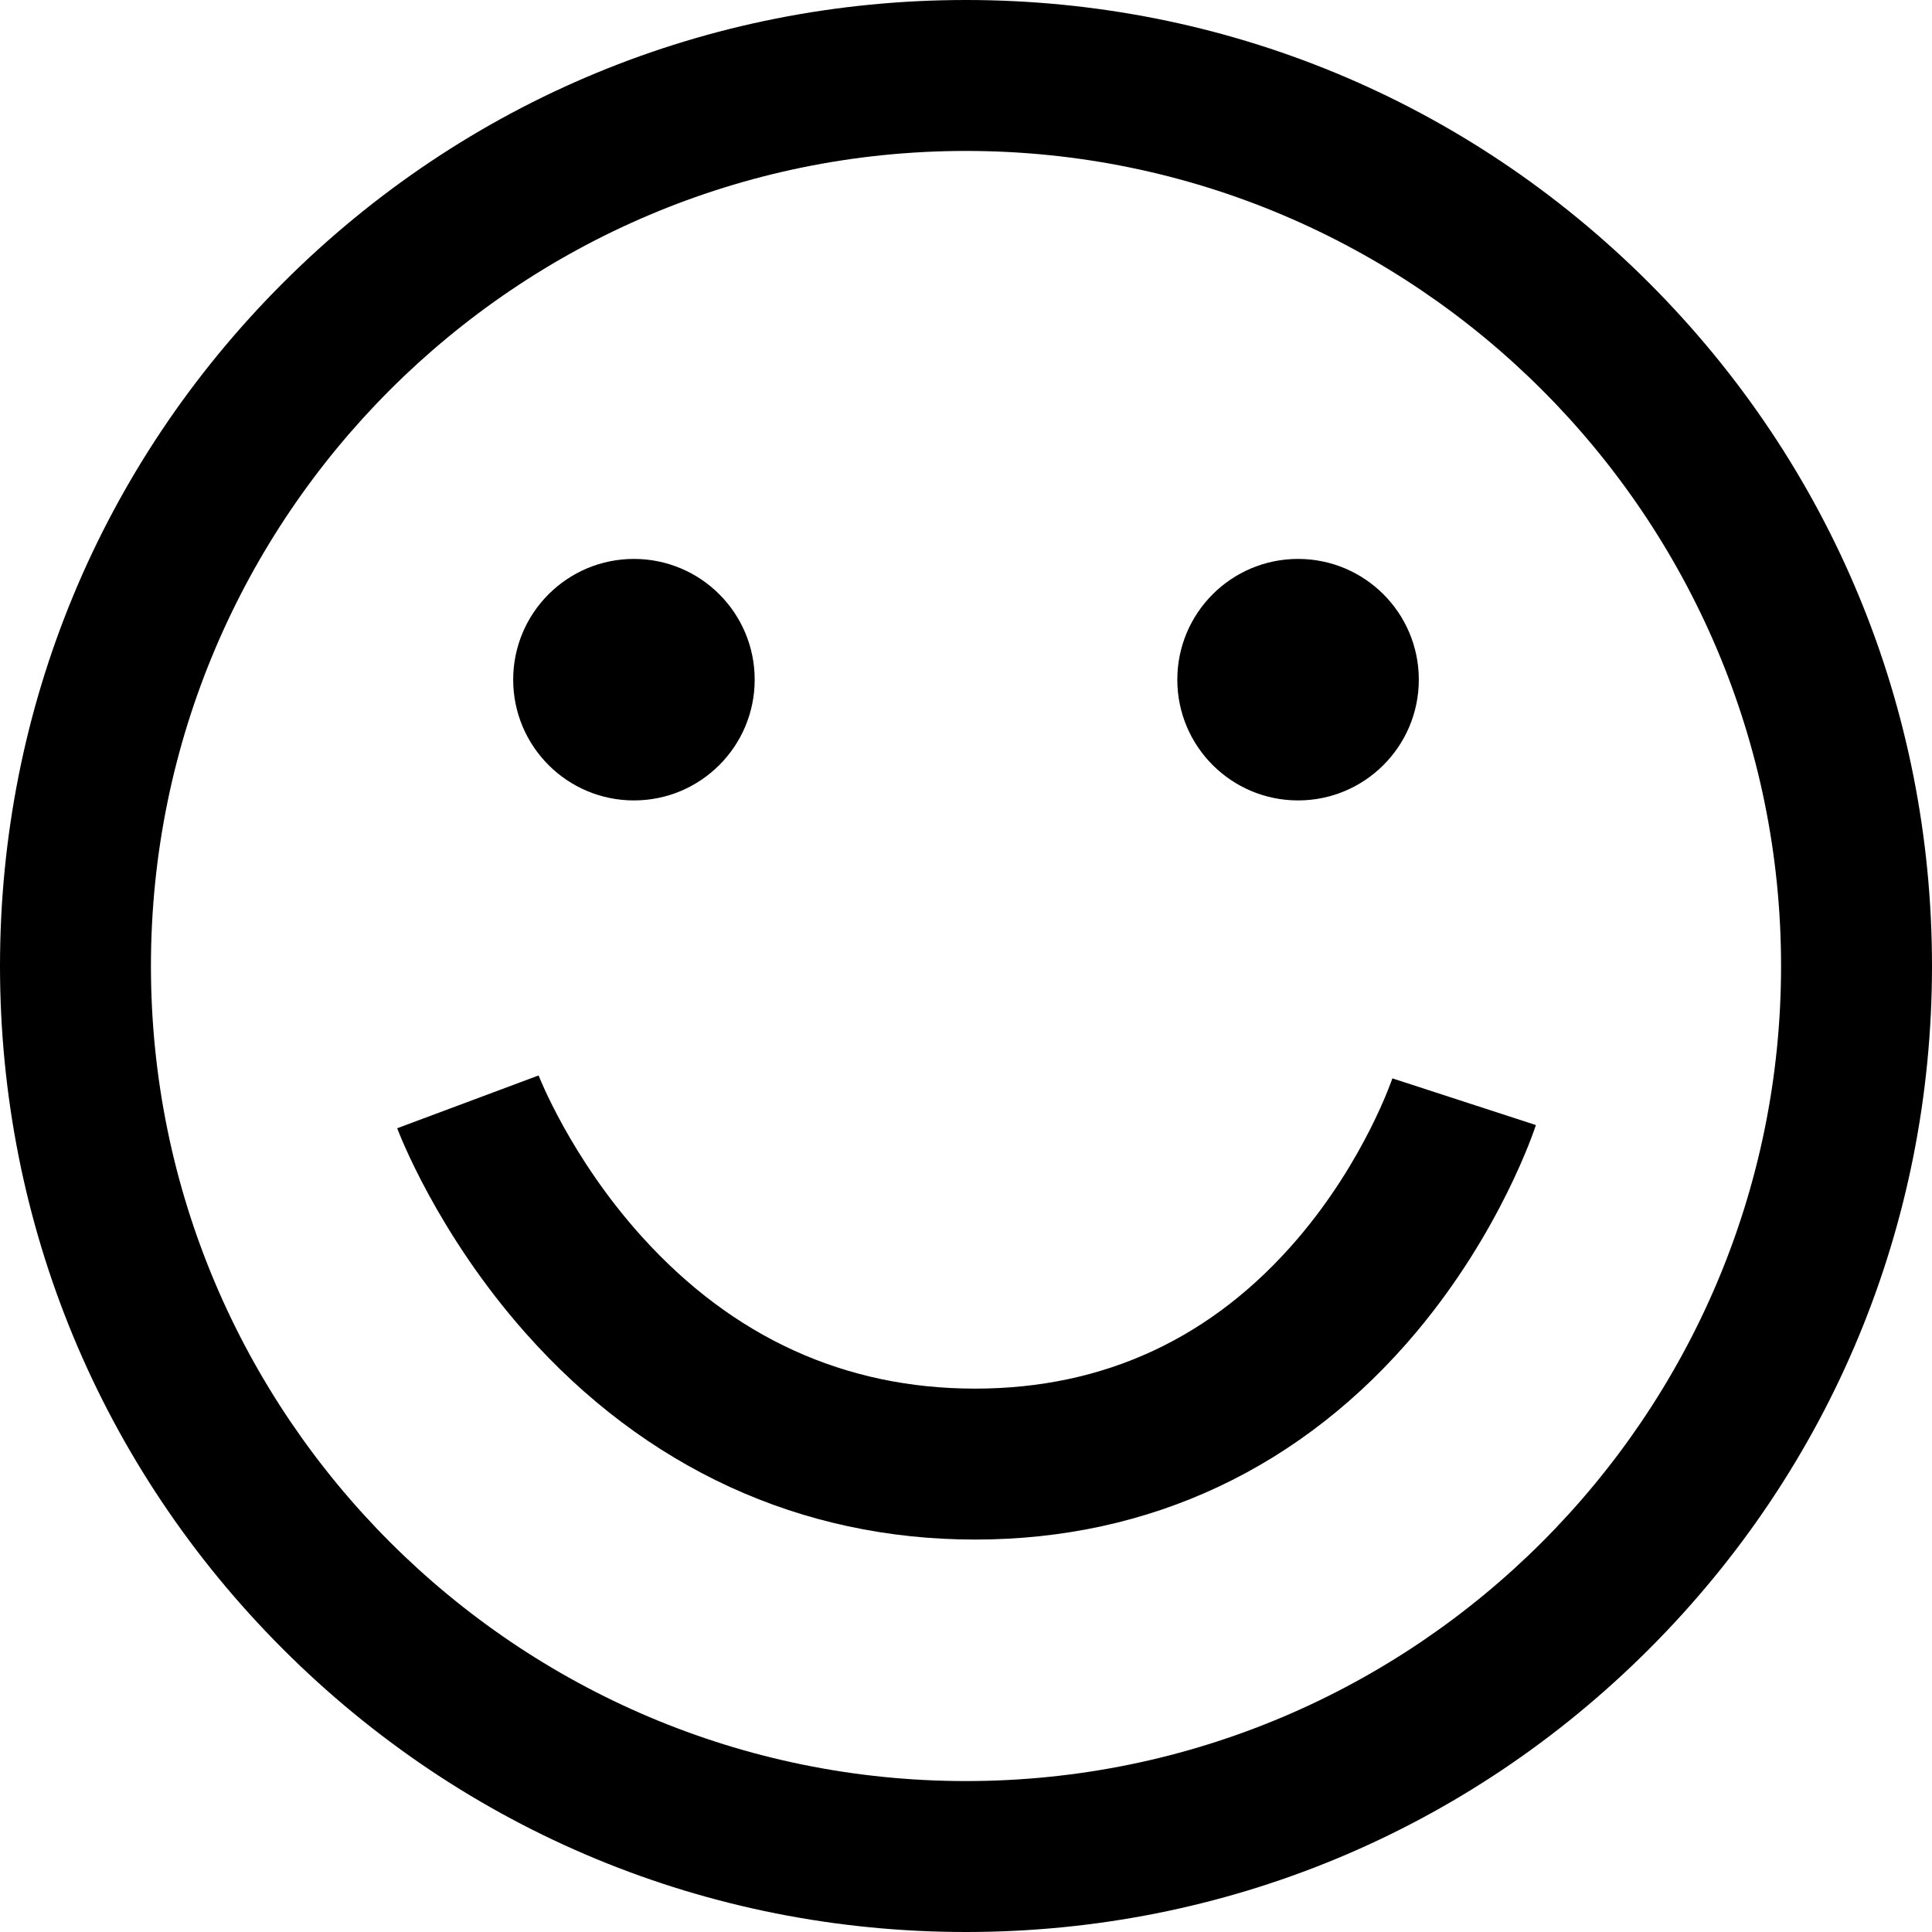
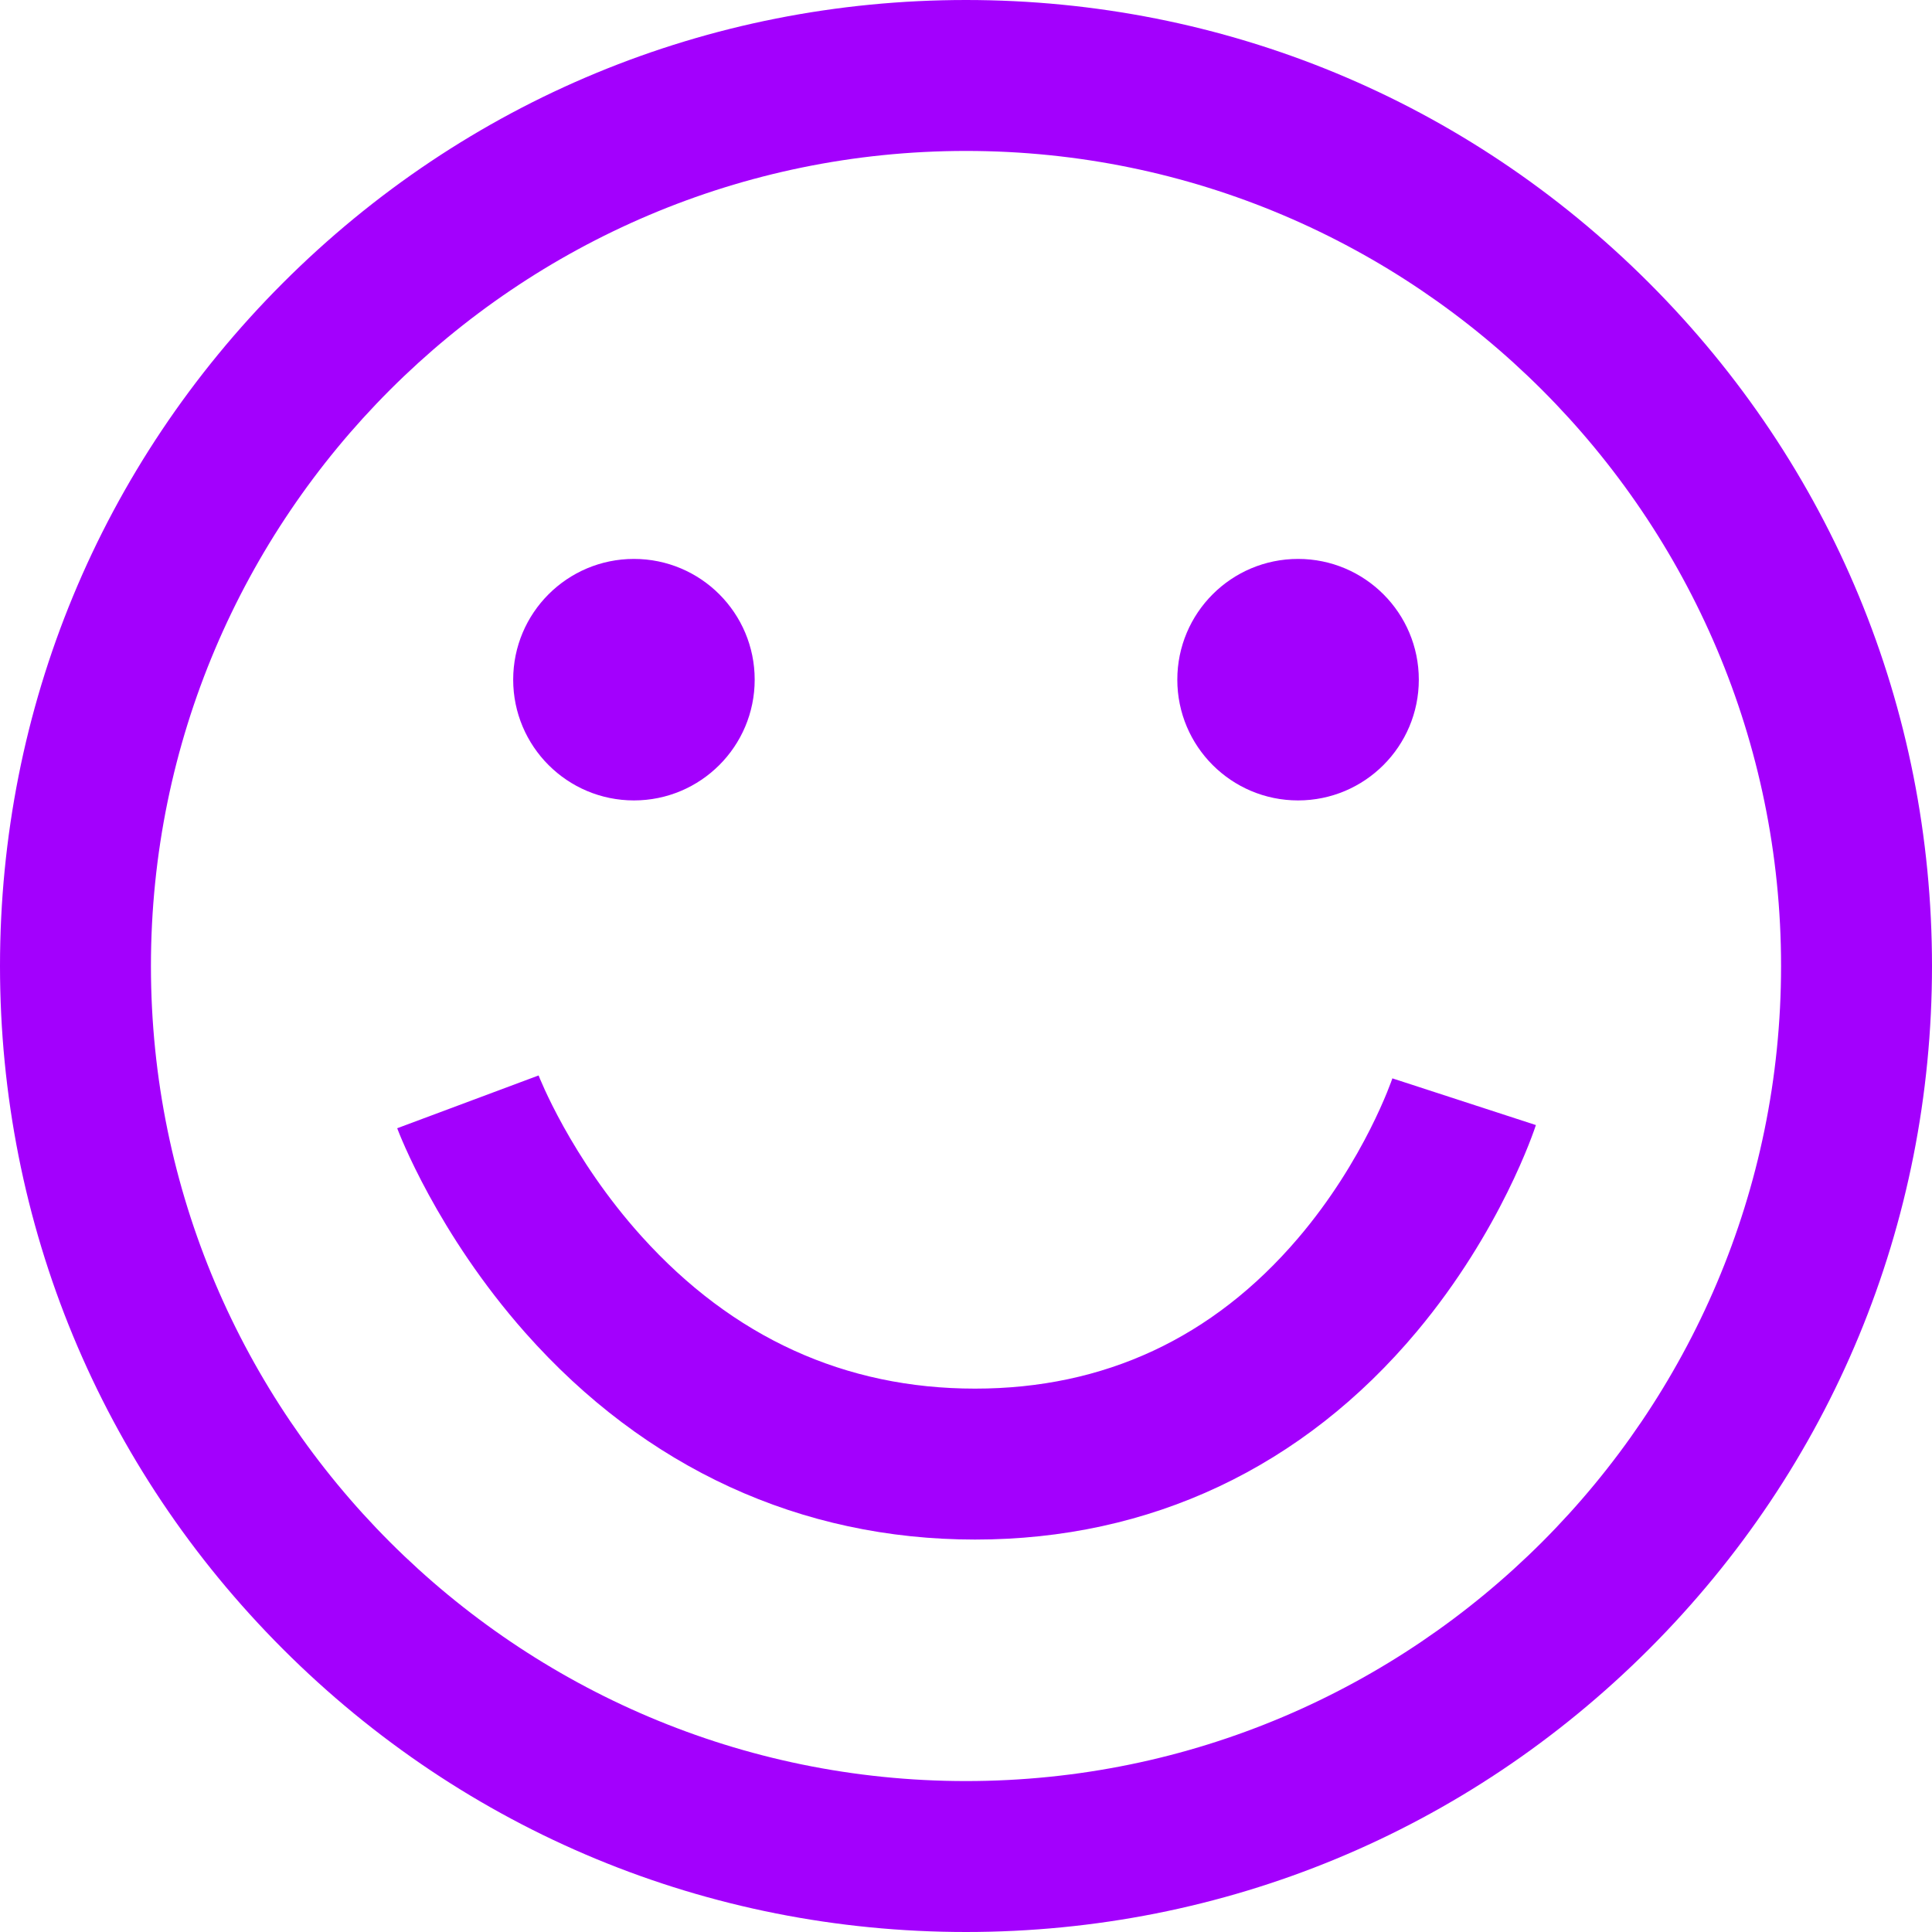
- <svg xmlns="http://www.w3.org/2000/svg" version="1.1" id="Capa_1" x="0px" y="0px" viewBox="0 0 512 512" style="enable-background:new 0 0 512 512;" xml:space="preserve">
+ <svg xmlns="http://www.w3.org/2000/svg" version="1.1" fill="#A300FD" id="Capa_1" x="0px" y="0px" viewBox="0 0 512 512" style="enable-background:new 0 0 512 512;" xml:space="preserve">
  <g>
    <g>
      <path d="M437.02,74.98C388.667,26.629,324.38,0,256,0S123.333,26.629,74.98,74.98C26.629,123.333,0,187.62,0,256    s26.629,132.668,74.98,181.02C123.333,485.371,187.62,512,256,512s132.667-26.629,181.02-74.98    C485.371,388.668,512,324.38,512,256S485.371,123.333,437.02,74.98z M256,472c-119.103,0-216-96.897-216-216S136.897,40,256,40    s216,96.897,216,216S375.103,472,256,472z" />
    </g>
  </g>
  <g>
    <g>
      <path d="M368.993,285.776c-0.072,0.214-7.298,21.626-25.02,42.393C321.419,354.599,292.628,368,258.4,368    c-34.475,0-64.195-13.561-88.333-40.303c-18.92-20.962-27.272-42.54-27.33-42.691l-37.475,13.99    c0.42,1.122,10.533,27.792,34.013,54.273C171.022,389.074,212.215,408,258.4,408c46.412,0,86.904-19.076,117.099-55.166    c22.318-26.675,31.165-53.55,31.531-54.681L368.993,285.776z" />
    </g>
  </g>
  <g>
    <g>
      <circle cx="168" cy="180.12" r="32" />
    </g>
  </g>
  <g>
    <g>
      <circle cx="344" cy="180.12" r="32" />
    </g>
  </g>
  <g>
</g>
  <g>
</g>
  <g>
</g>
  <g>
</g>
  <g>
</g>
  <g>
</g>
  <g>
</g>
  <g>
</g>
  <g>
</g>
  <g>
</g>
  <g>
</g>
  <g>
</g>
  <g>
</g>
  <g>
</g>
  <g>
</g>
</svg>
